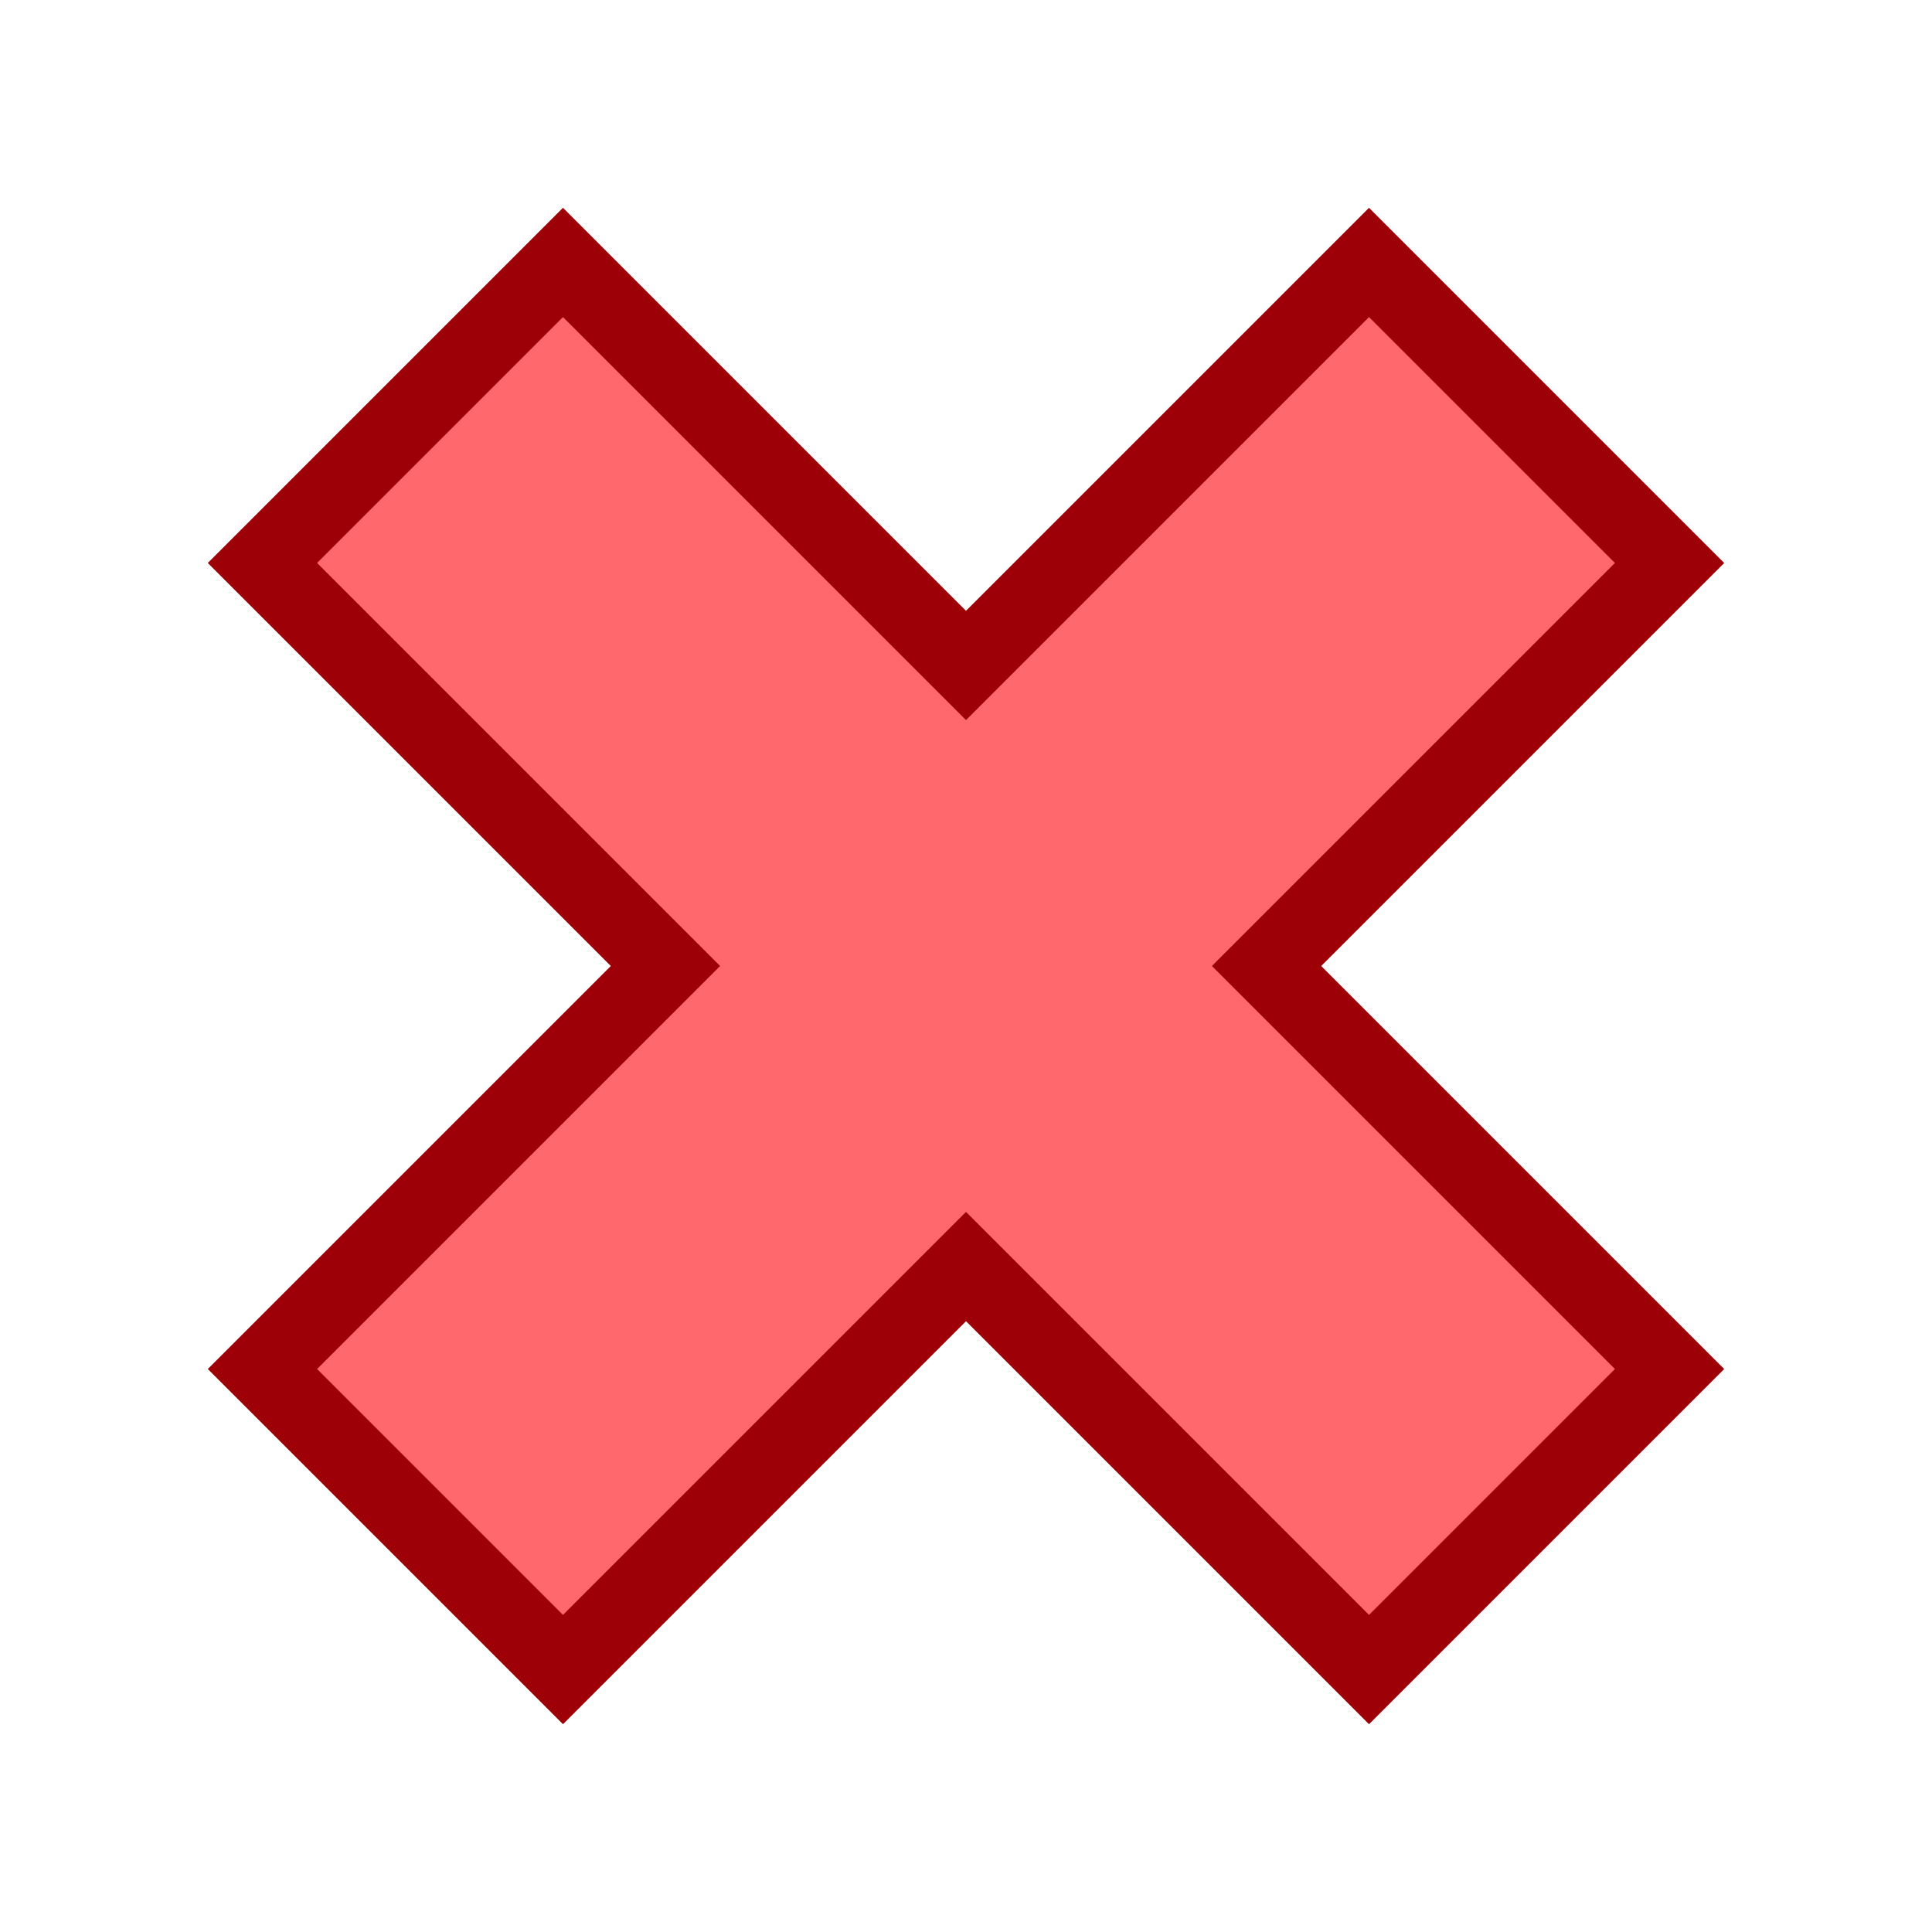
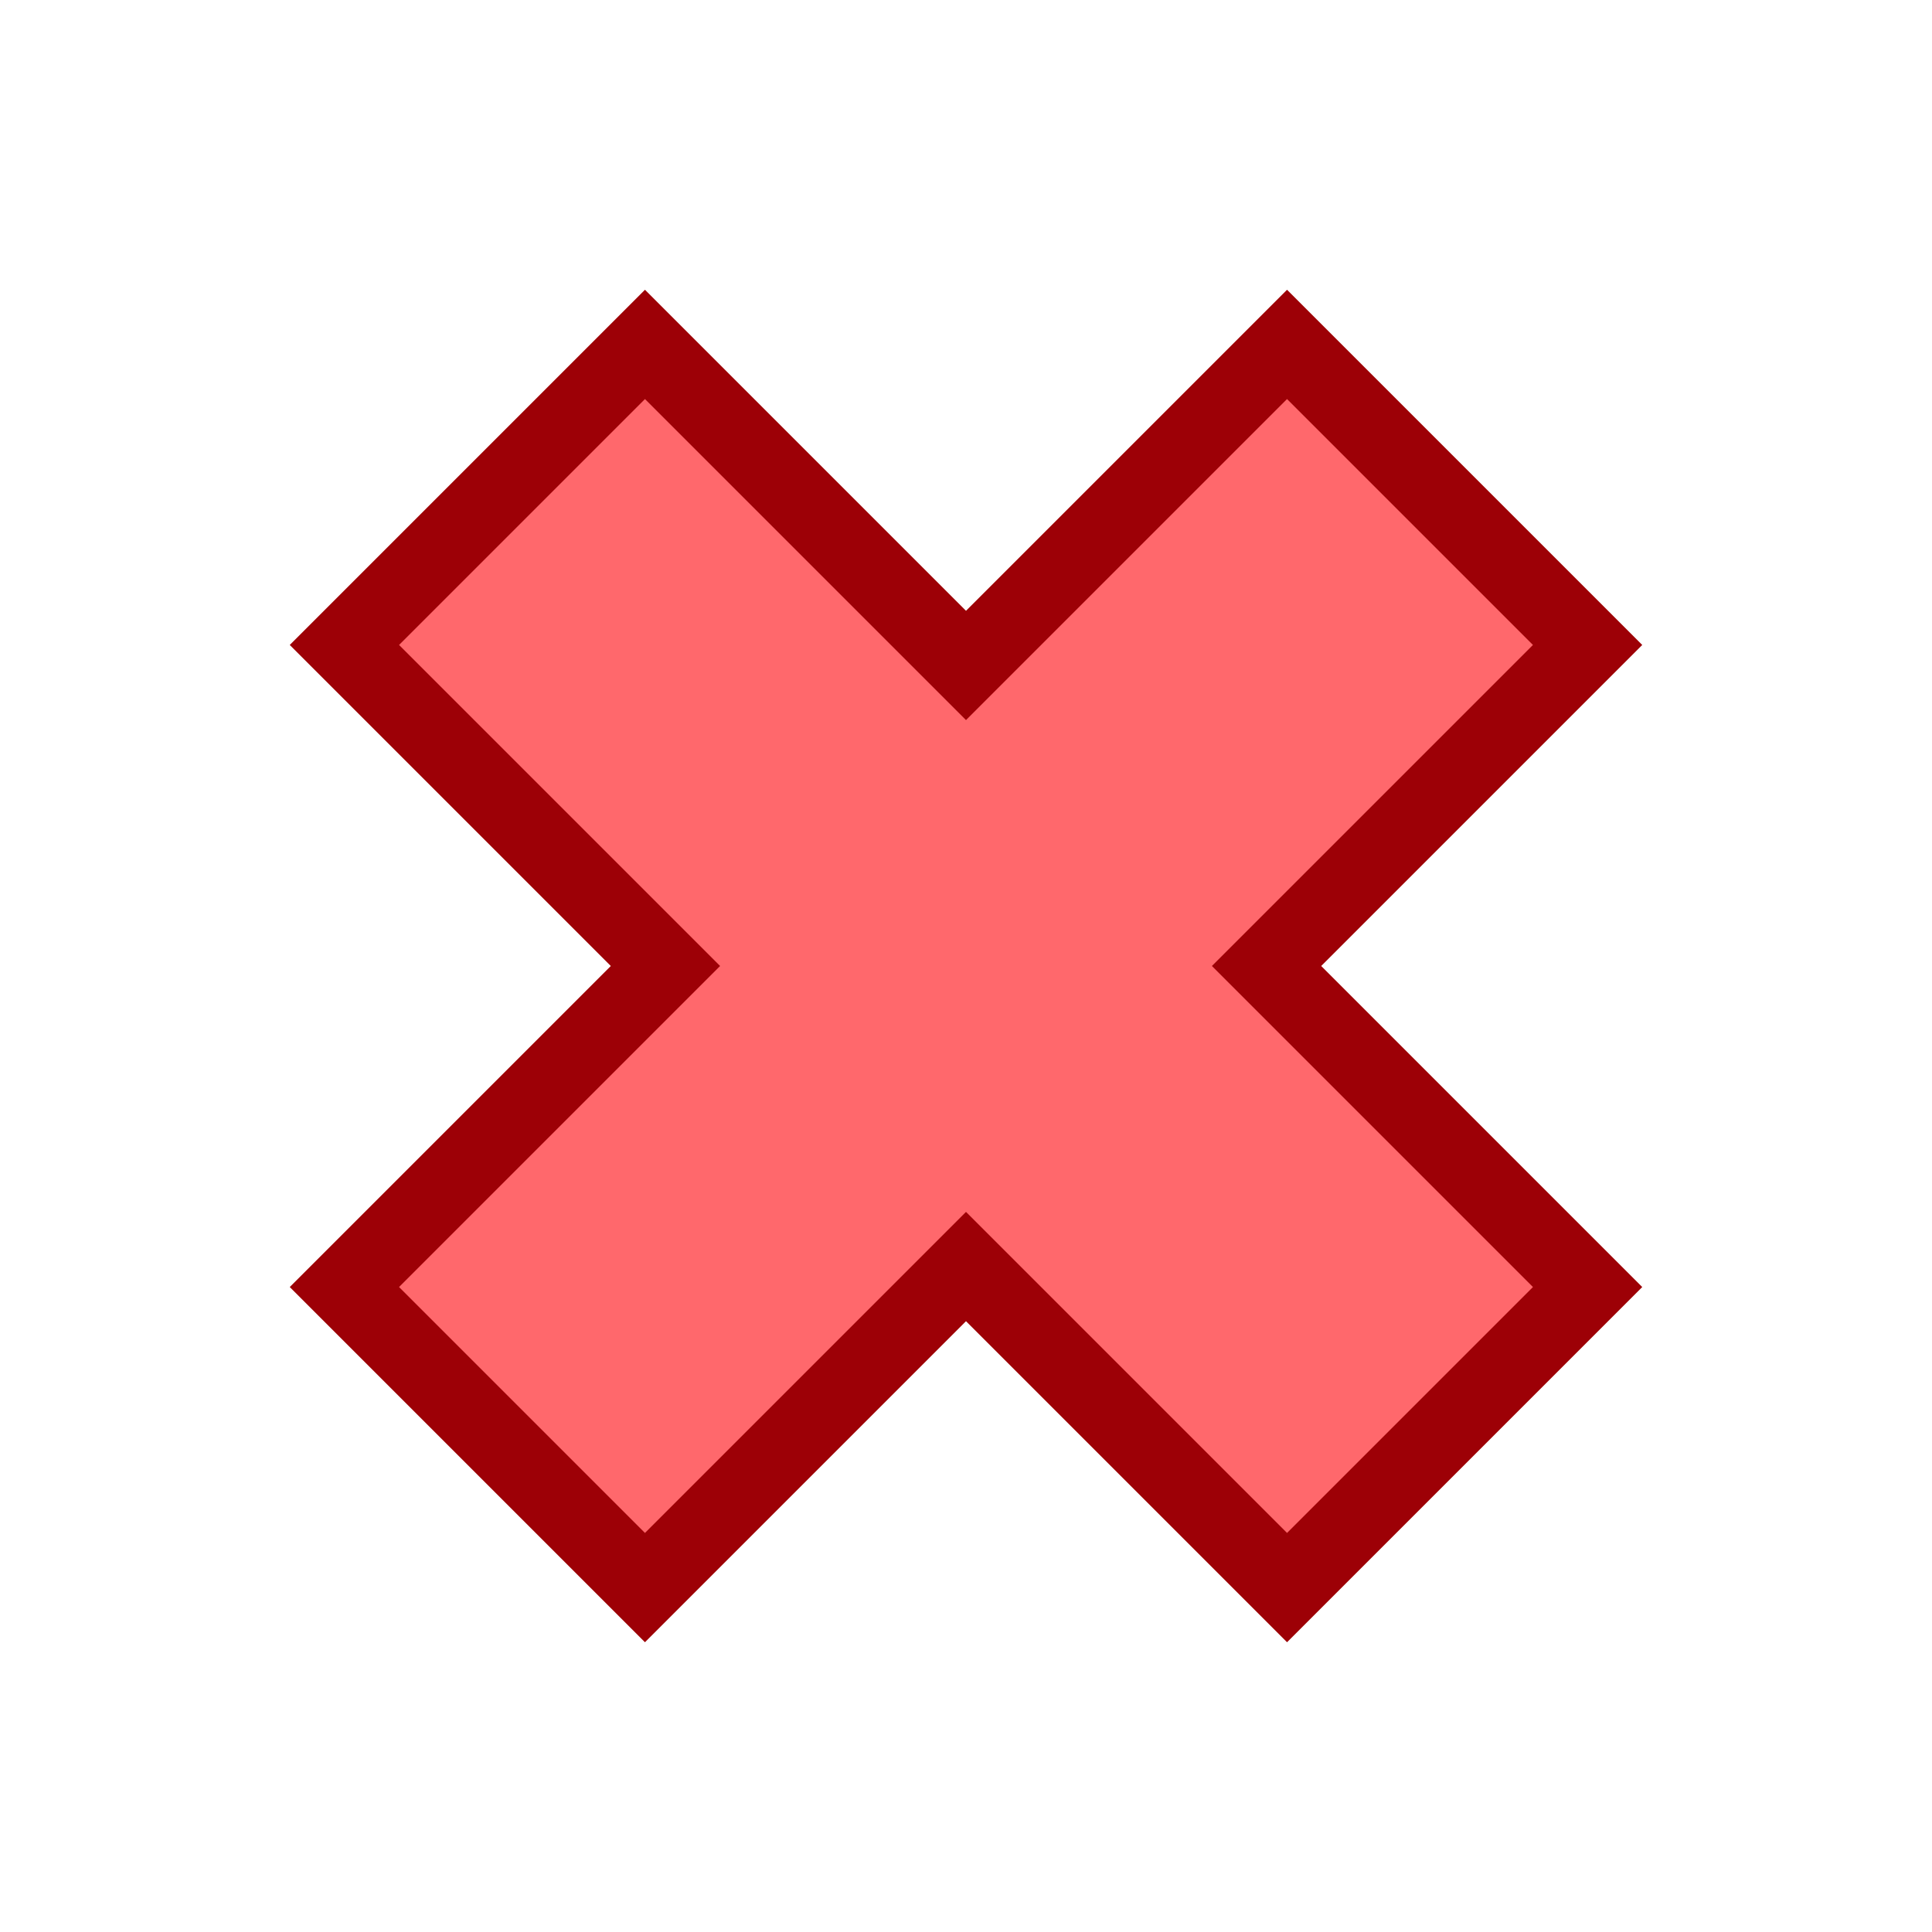
<svg xmlns="http://www.w3.org/2000/svg" xmlns:xlink="http://www.w3.org/1999/xlink" height="100" viewBox="0 0 100 100" width="100" version="1.1" id="svg36">
  <defs id="defs40" />
  <linearGradient id="a">
    <stop offset="0" stop-color="#c9c9c9" id="stop2" />
    <stop offset="1" stop-color="#e3f9fc" id="stop4" />
  </linearGradient>
  <linearGradient id="b" gradientTransform="matrix(.8433587 .4083409 -.3992341 .8625964 28.26115 -6.440423)" gradientUnits="userSpaceOnUse" x1="9.941" x2="24.805" xlink:href="#a" y1="77.542" y2="48.729" />
  <linearGradient id="c" gradientTransform="matrix(.8433587 .4083409 -.3992341 .8625964 28.26115 -18.44042)" gradientUnits="userSpaceOnUse" x1="9.941" x2="24.805" xlink:href="#a" y1="77.542" y2="48.729" />
  <linearGradient id="d" gradientTransform="matrix(.8433587 .4083409 -.3992341 .8625964 28.26115 -32.44042)" gradientUnits="userSpaceOnUse" x1="9.941" x2="24.805" xlink:href="#a" y1="77.542" y2="48.729" />
-   <path id="rect868" style="fill:#ff686c;fill-opacity:1;stroke:#9d0006;stroke-width:8;stroke-linecap:square;stroke-linejoin:miter;stroke-opacity:1;paint-order:stroke fill markers" d="M 70.86,16.412 50,37.272 29.14,16.412 16.412,29.14 37.272,50 16.412,70.86 29.14,83.588 50,62.728 70.86,83.588 83.588,70.86 62.728,50 83.588,29.14 Z" />
+   <path id="rect868" style="fill:#ff686c;fill-opacity:1;stroke:#9d0006;stroke-width:8;stroke-linecap:square;stroke-linejoin:miter;stroke-opacity:1;paint-order:stroke fill markers" d="M 66.617,20.655 50,37.272 33.383,20.655 20.655,33.383 37.272,50 20.655,66.617 33.383,79.345 50,62.728 66.617,79.345 79.345,66.617 62.728,50 79.345,33.383 Z" />
</svg>
